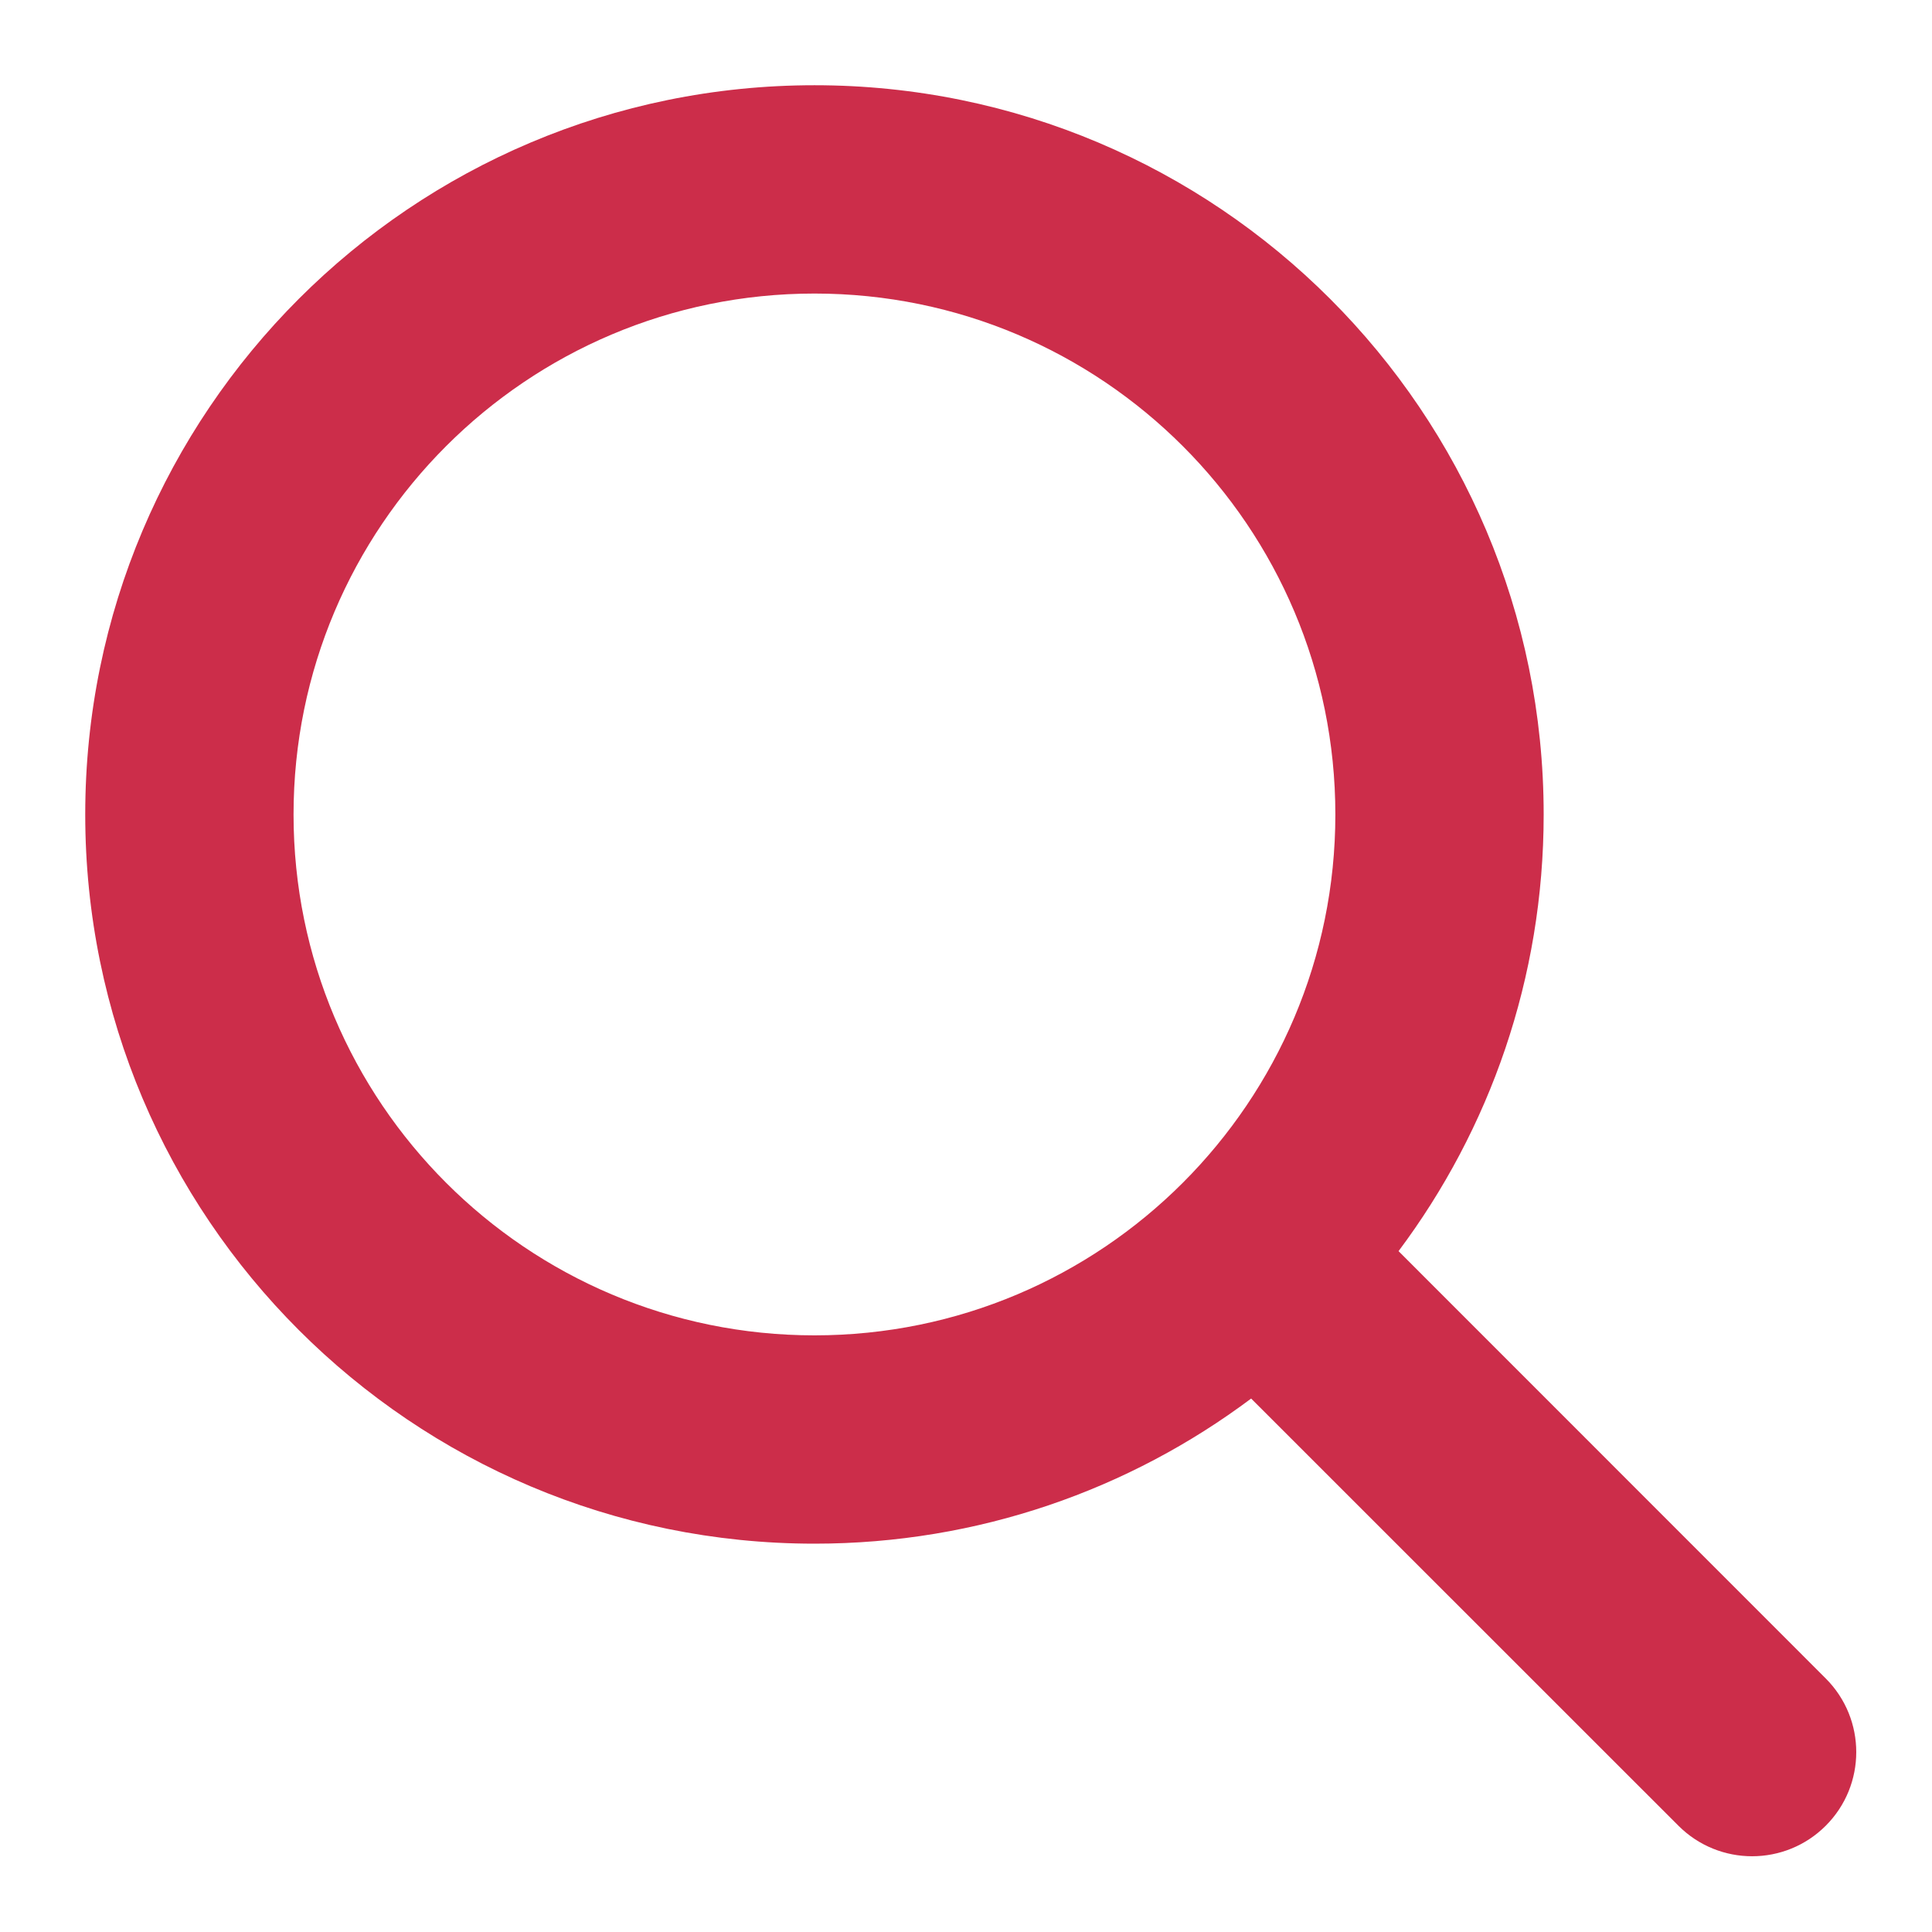
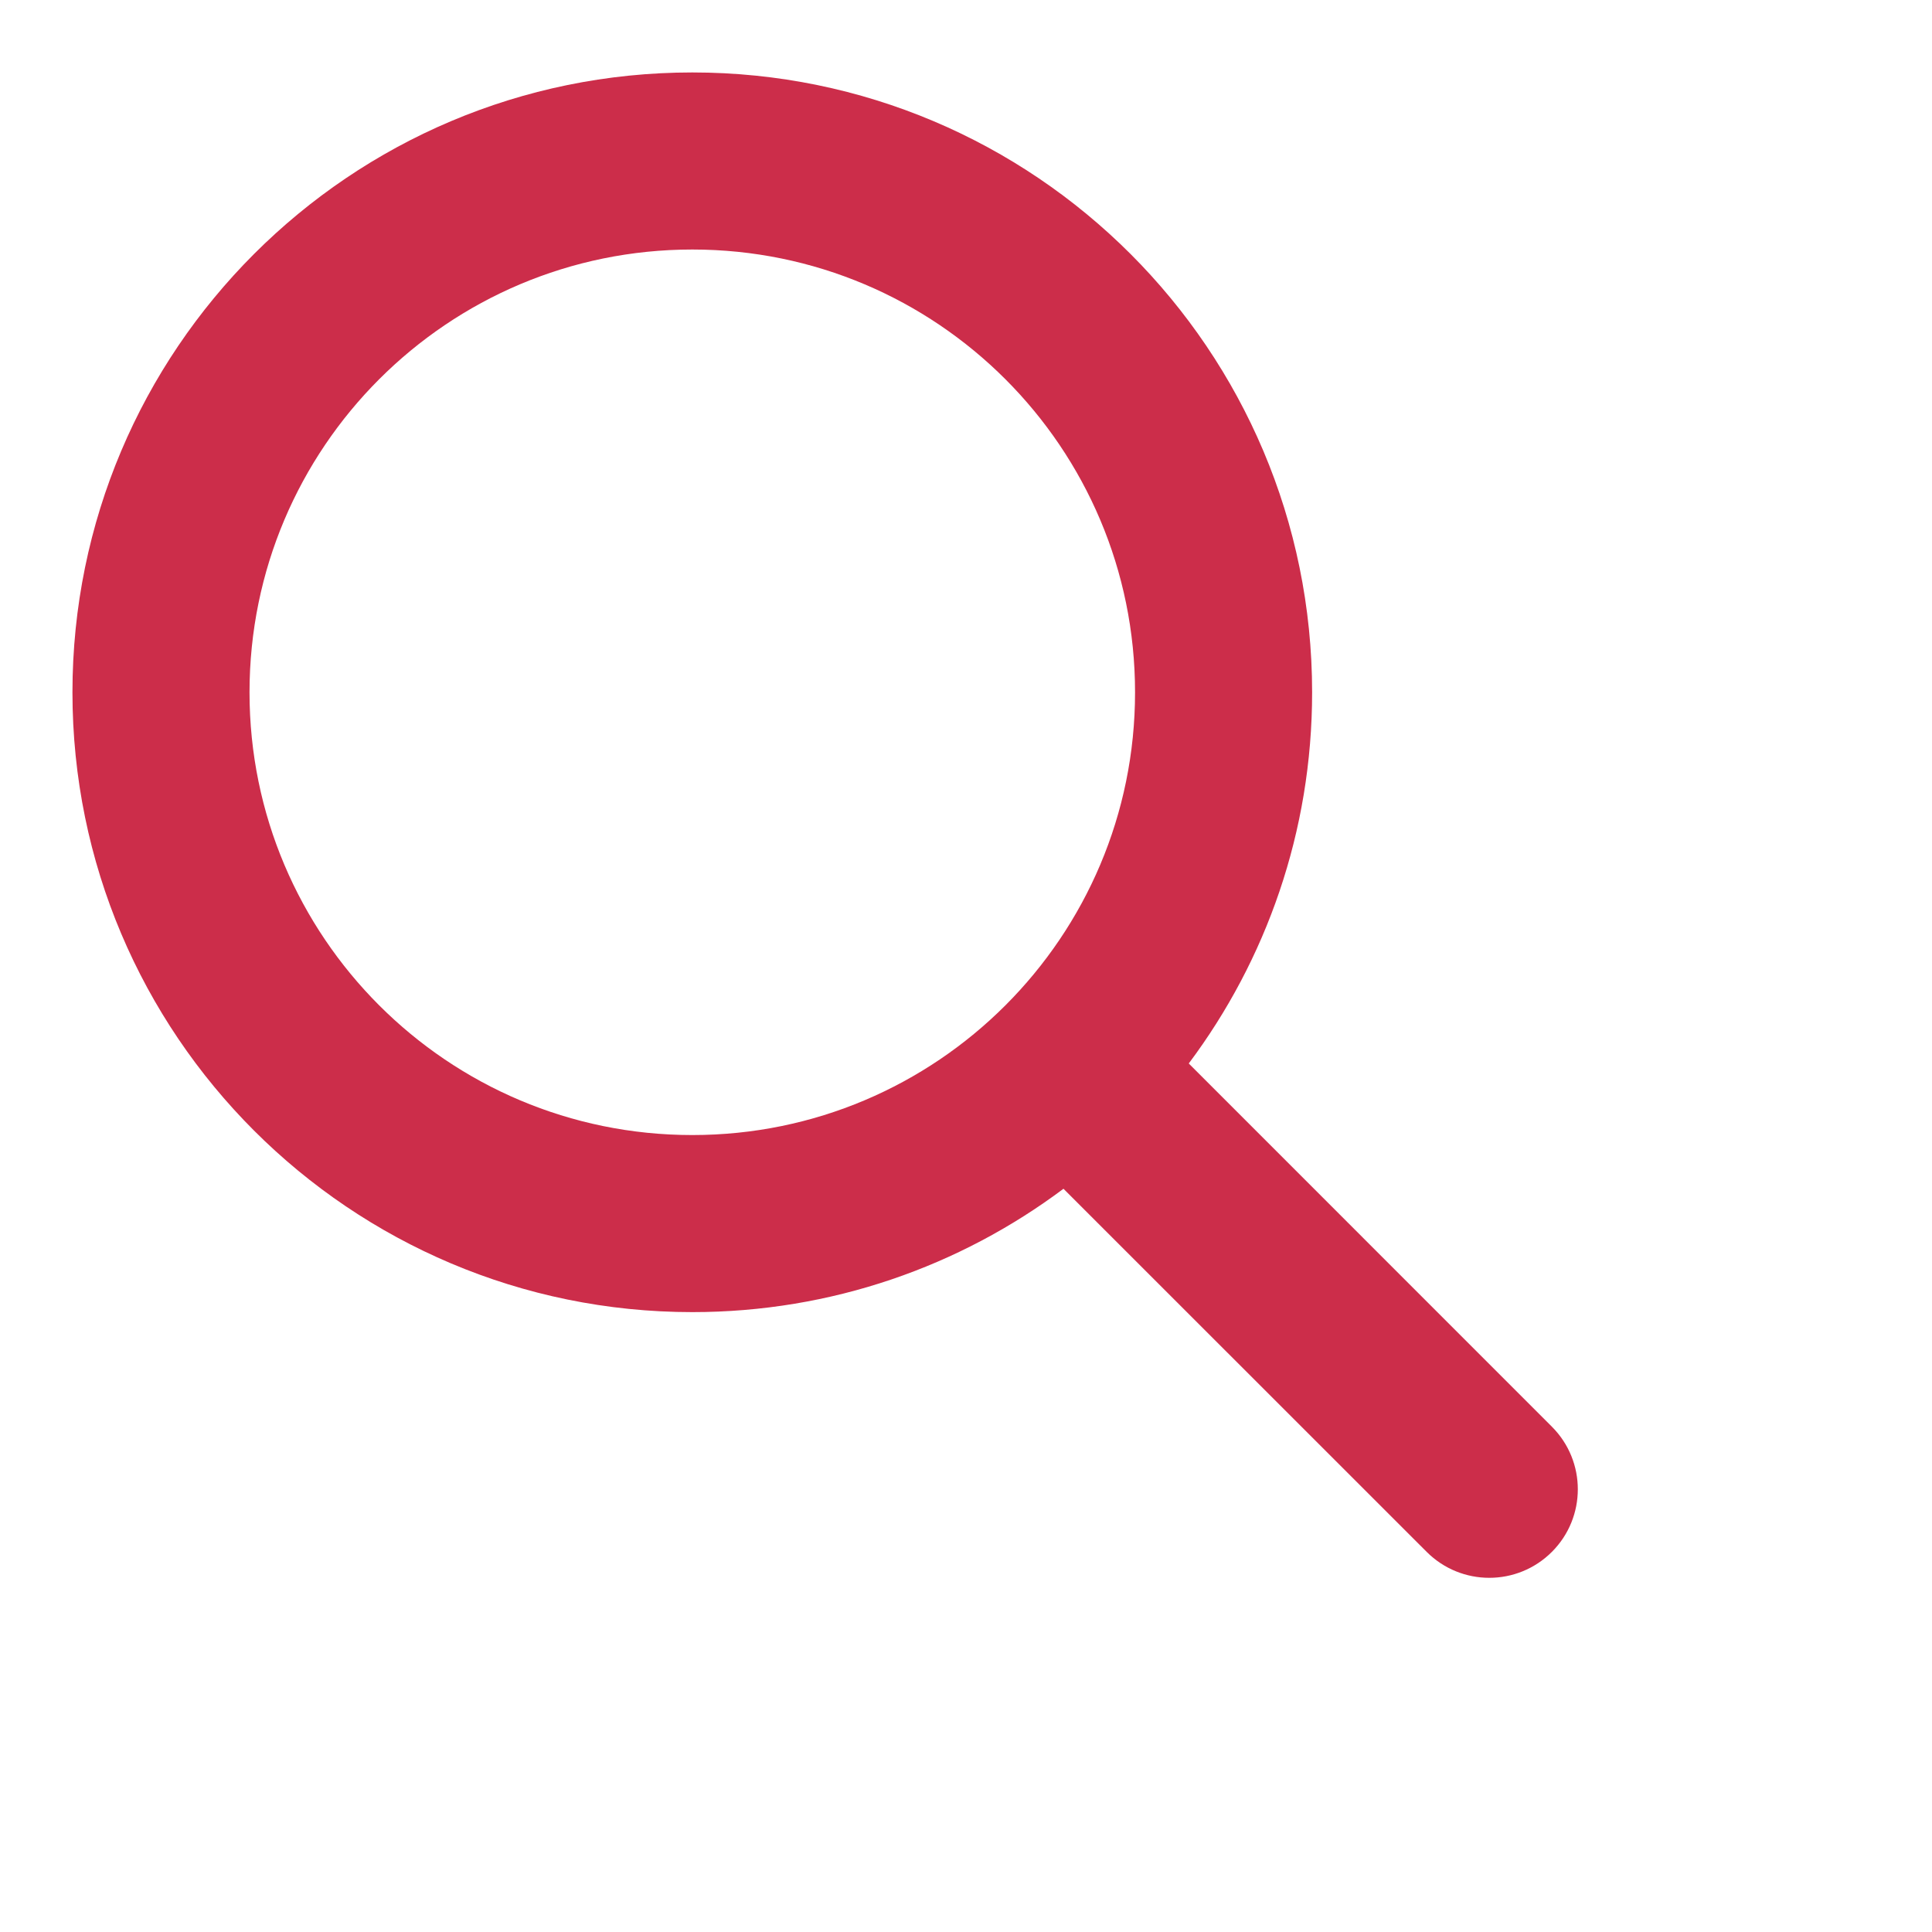
- <svg xmlns="http://www.w3.org/2000/svg" width="17" height="17" viewBox="0 0 17 17" fill="none">
+ <svg xmlns="http://www.w3.org/2000/svg" width="20" height="20" viewBox="0 0 20 20" fill="none">
  <path fill-rule="evenodd" clip-rule="evenodd" d="M7.167 0.75C3.623 0.75 0.75 3.623 0.75 7.167C0.75 10.71 3.623 13.583 7.167 13.583C8.608 13.583 9.938 13.108 11.009 12.306L14.769 16.065C15.127 16.423 15.707 16.423 16.065 16.065C16.423 15.707 16.423 15.127 16.065 14.769L12.306 11.009C13.108 9.938 13.583 8.608 13.583 7.167C13.583 3.623 10.71 0.75 7.167 0.75ZM2.583 7.167C2.583 4.635 4.635 2.583 7.167 2.583C9.698 2.583 11.75 4.635 11.75 7.167C11.75 9.698 9.698 11.75 7.167 11.75C4.635 11.75 2.583 9.698 2.583 7.167Z" fill="#CC2D4A" />
</svg>
